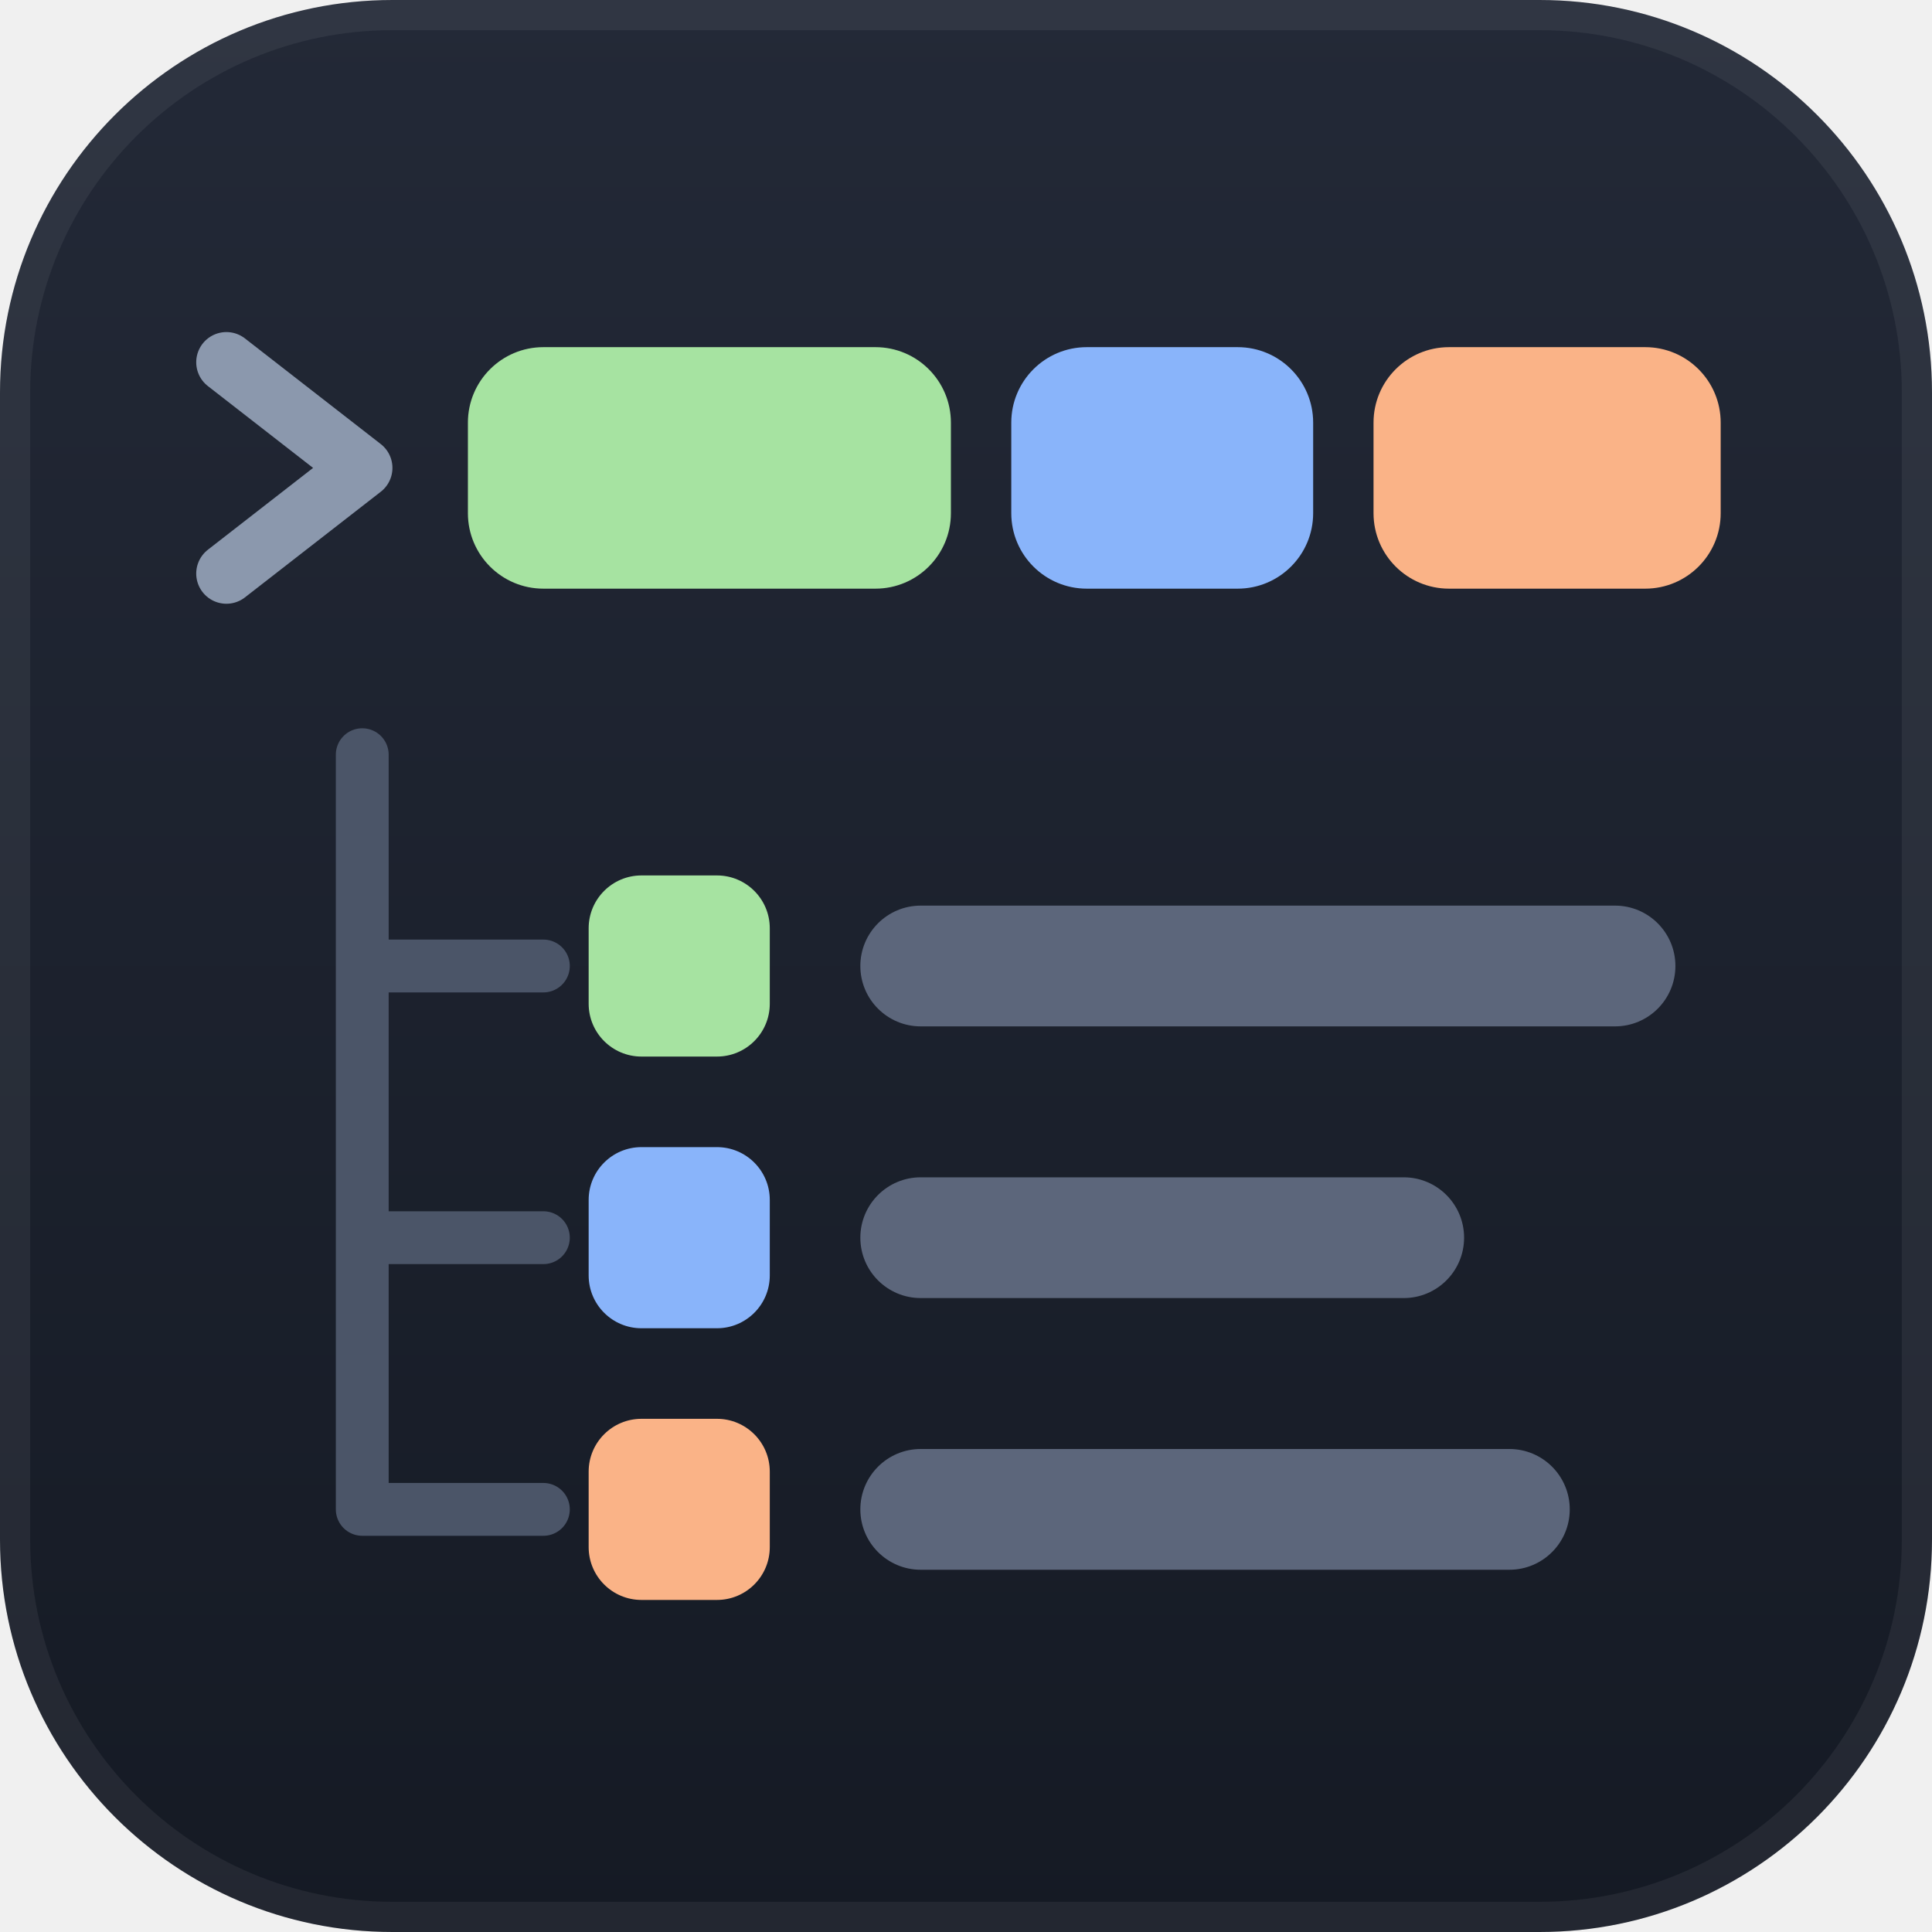
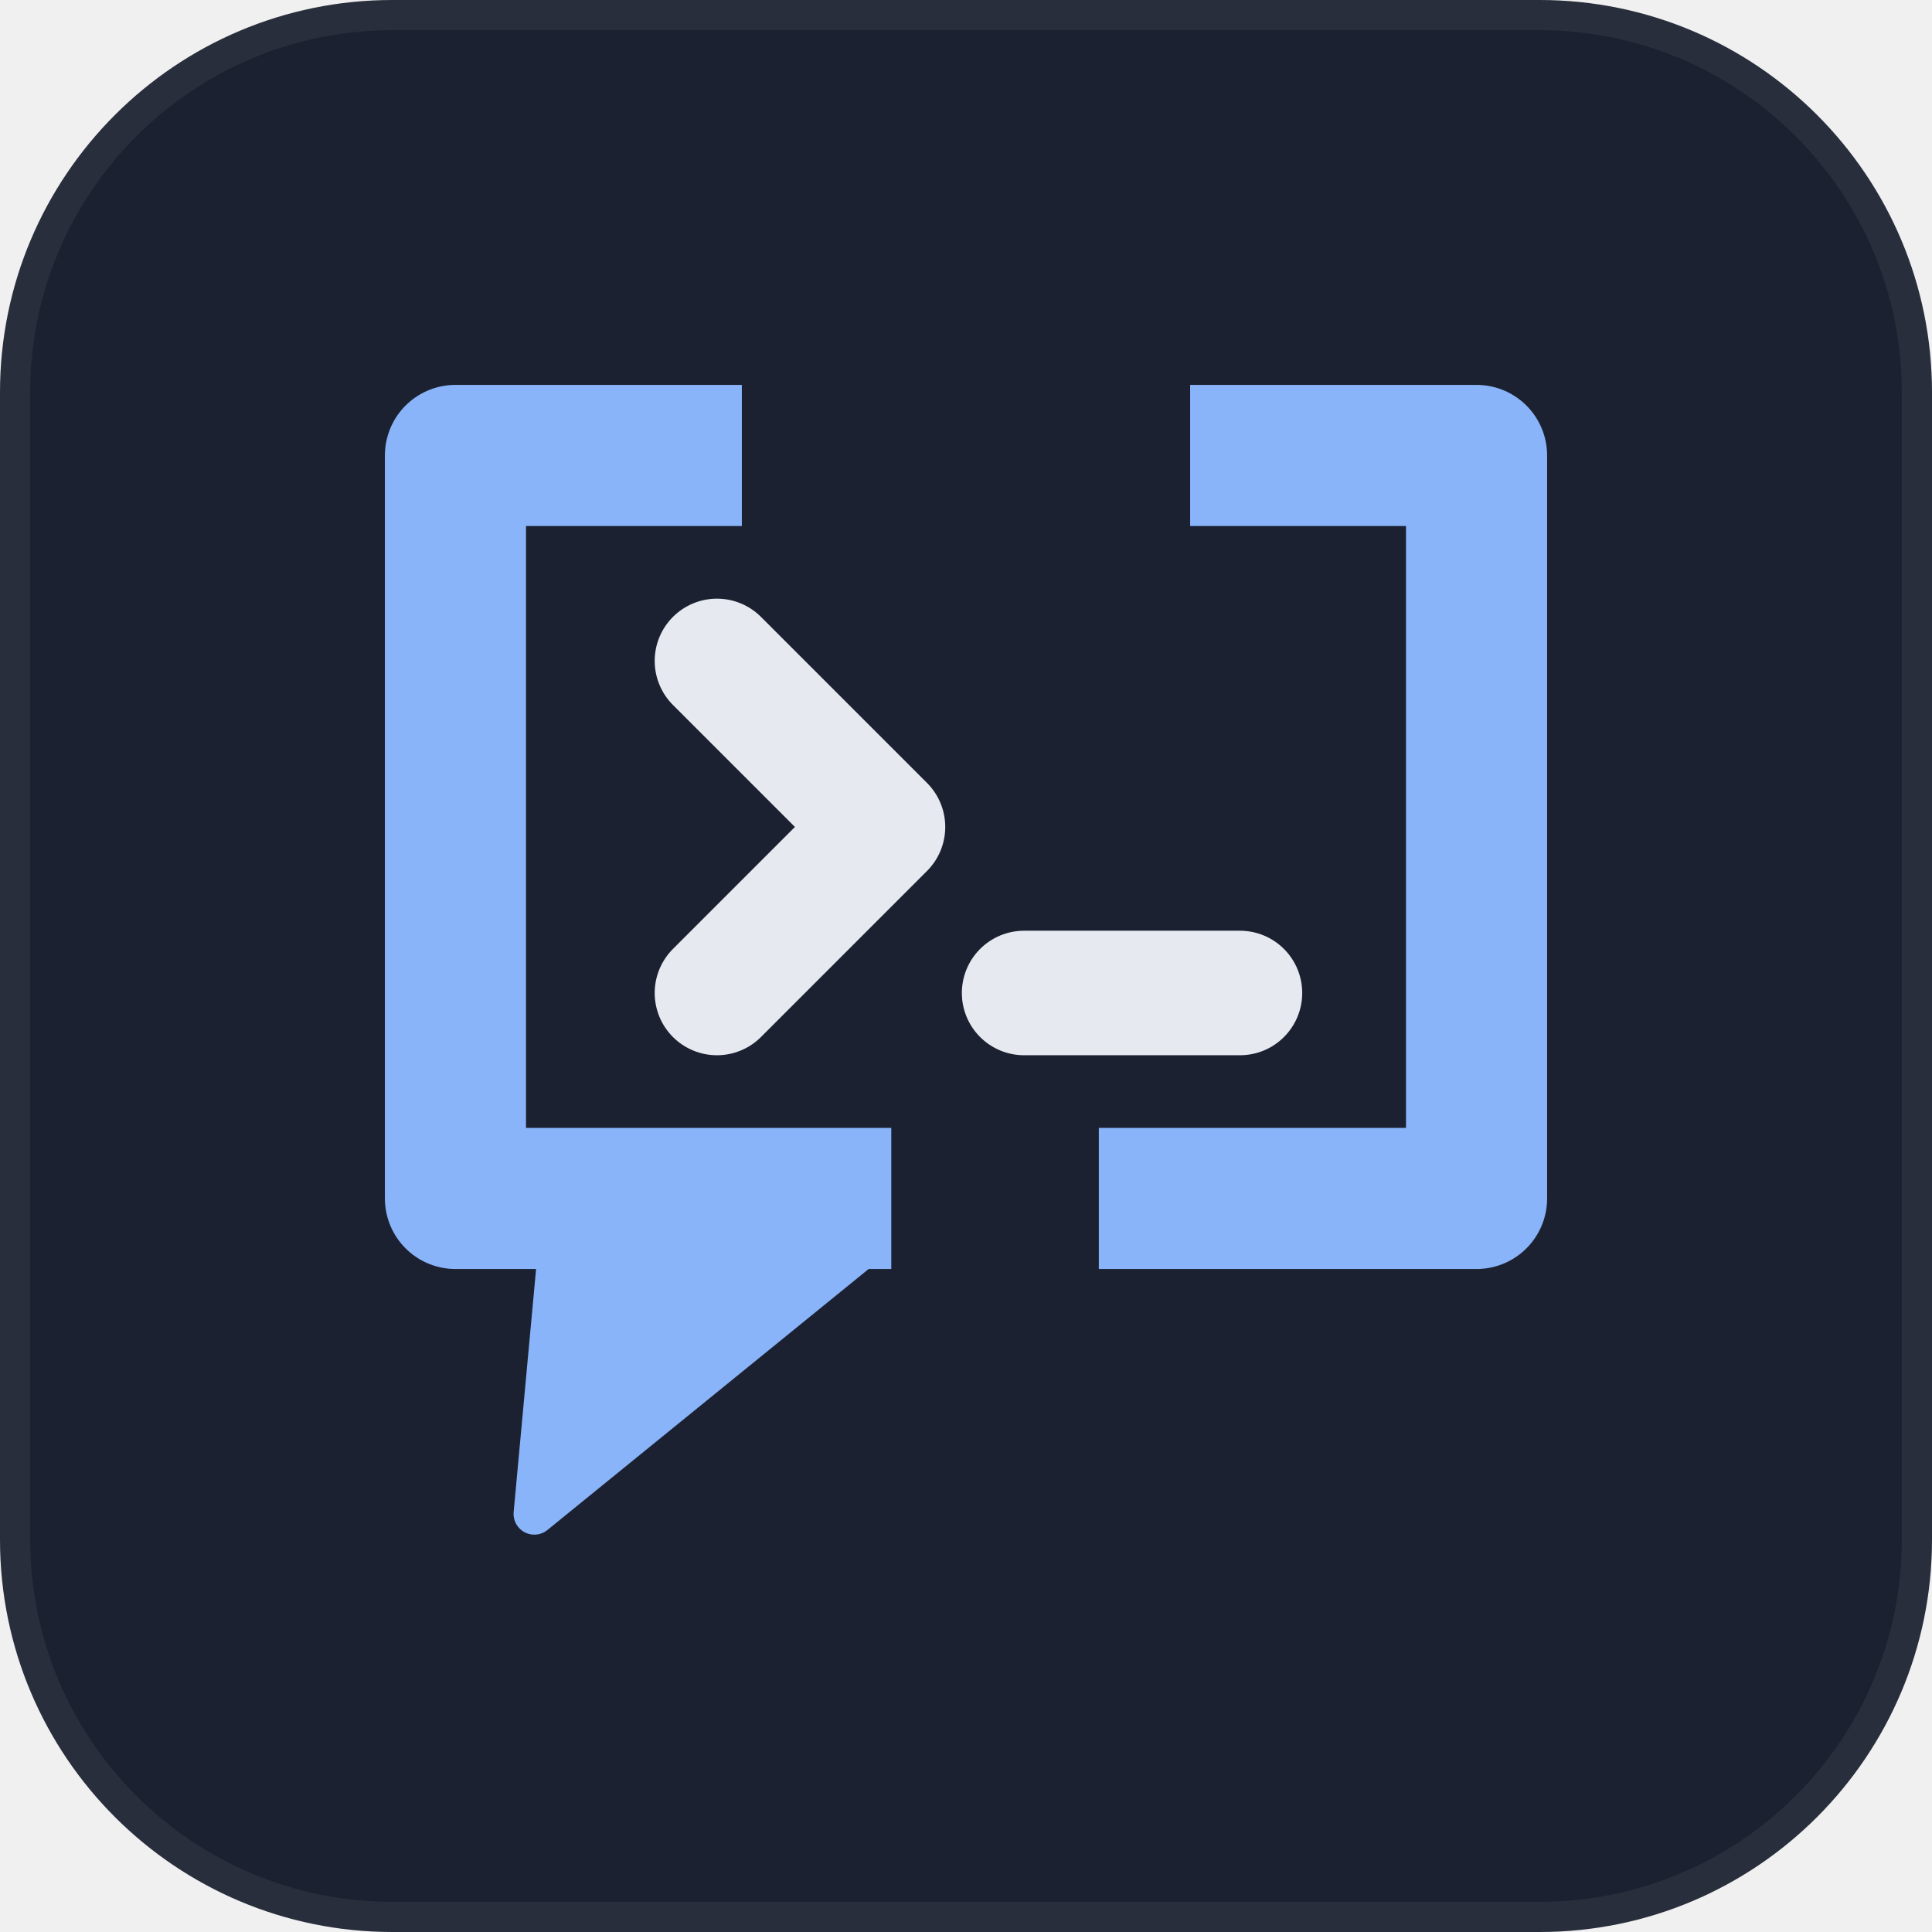
<svg xmlns="http://www.w3.org/2000/svg" viewBox="0 0 128 128" width="128" height="128">
-   <defs>
-     <linearGradient id="bg" x1="0" y1="0" x2="0" y2="1">
-       <stop offset="0" stop-color="#232937" />
-       <stop offset="1" stop-color="#151a24" />
-     </linearGradient>
-   </defs>
-   <rect x="0" y="0" width="128" height="128" rx="26" fill="url(#bg)" />
-   <rect x="1" y="1" width="126" height="126" rx="25" fill="none" stroke="#ffffff" stroke-opacity="0.06" stroke-width="2" />
-   <path d="M15 24 L24 31 L15 38" fill="none" stroke="#8b98ad" stroke-width="4" stroke-linecap="round" stroke-linejoin="round" />
-   <rect x="31" y="23" width="32" height="16" rx="5" fill="#a6e3a1" />
-   <rect x="67" y="23" width="20" height="16" rx="5" fill="#89b4fa" />
-   <rect x="91" y="23" width="23" height="16" rx="5" fill="#fab387" />
-   <path d="M24 50 V100 M24 64 H36 M24 82 H36 M24 100 H36" fill="none" stroke="#4b5568" stroke-width="3.5" stroke-linecap="round" />
-   <rect x="39" y="58" width="12" height="12" rx="3.5" fill="#a6e3a1" />
-   <rect x="57" y="60" width="54" height="8" rx="4" fill="#5c667b" />
-   <rect x="39" y="76" width="12" height="12" rx="3.5" fill="#89b4fa" />
-   <rect x="57" y="78" width="40" height="8" rx="4" fill="#5c667b" />
-   <rect x="39" y="94" width="12" height="12" rx="3.5" fill="#fab387" />
-   <rect x="57" y="96" width="47" height="8" rx="4" fill="#5c667b" />
+   <rect width="128" height="128" rx="26" fill="#1b2130" />
+   <rect x="1" y="1" width="126" height="126" rx="25" fill="none" stroke="#fff" stroke-opacity="0.06" stroke-width="2" />
+   <g transform="translate(20 20) scale(2.75)">
+     <path d="M10.60 3.70H3.70V21.60H14.20" stroke="#89b4fa" stroke-width="3.4" fill="none" stroke-linejoin="round" stroke-linecap="butt" />
+     <path d="M21.40 3.70H28.30V21.60H19.20" stroke="#89b4fa" stroke-width="3.4" fill="none" stroke-linejoin="round" stroke-linecap="butt" />
+     <path d="M6.20 22.70H13.60L5.60 29.20Z" fill="#89b4fa" stroke="#89b4fa" stroke-width="1" stroke-linejoin="round" />
+     <path d="M10.00 8.65L14.00 12.65L10.00 16.65" stroke="#e6e9ef" stroke-width="3" fill="none" stroke-linecap="round" stroke-linejoin="round" />
+     <path d="M17.40 16.65H22.60" stroke="#e6e9ef" stroke-width="3" fill="none" stroke-linecap="round" stroke-linejoin="round" />
+   </g>
</svg>
